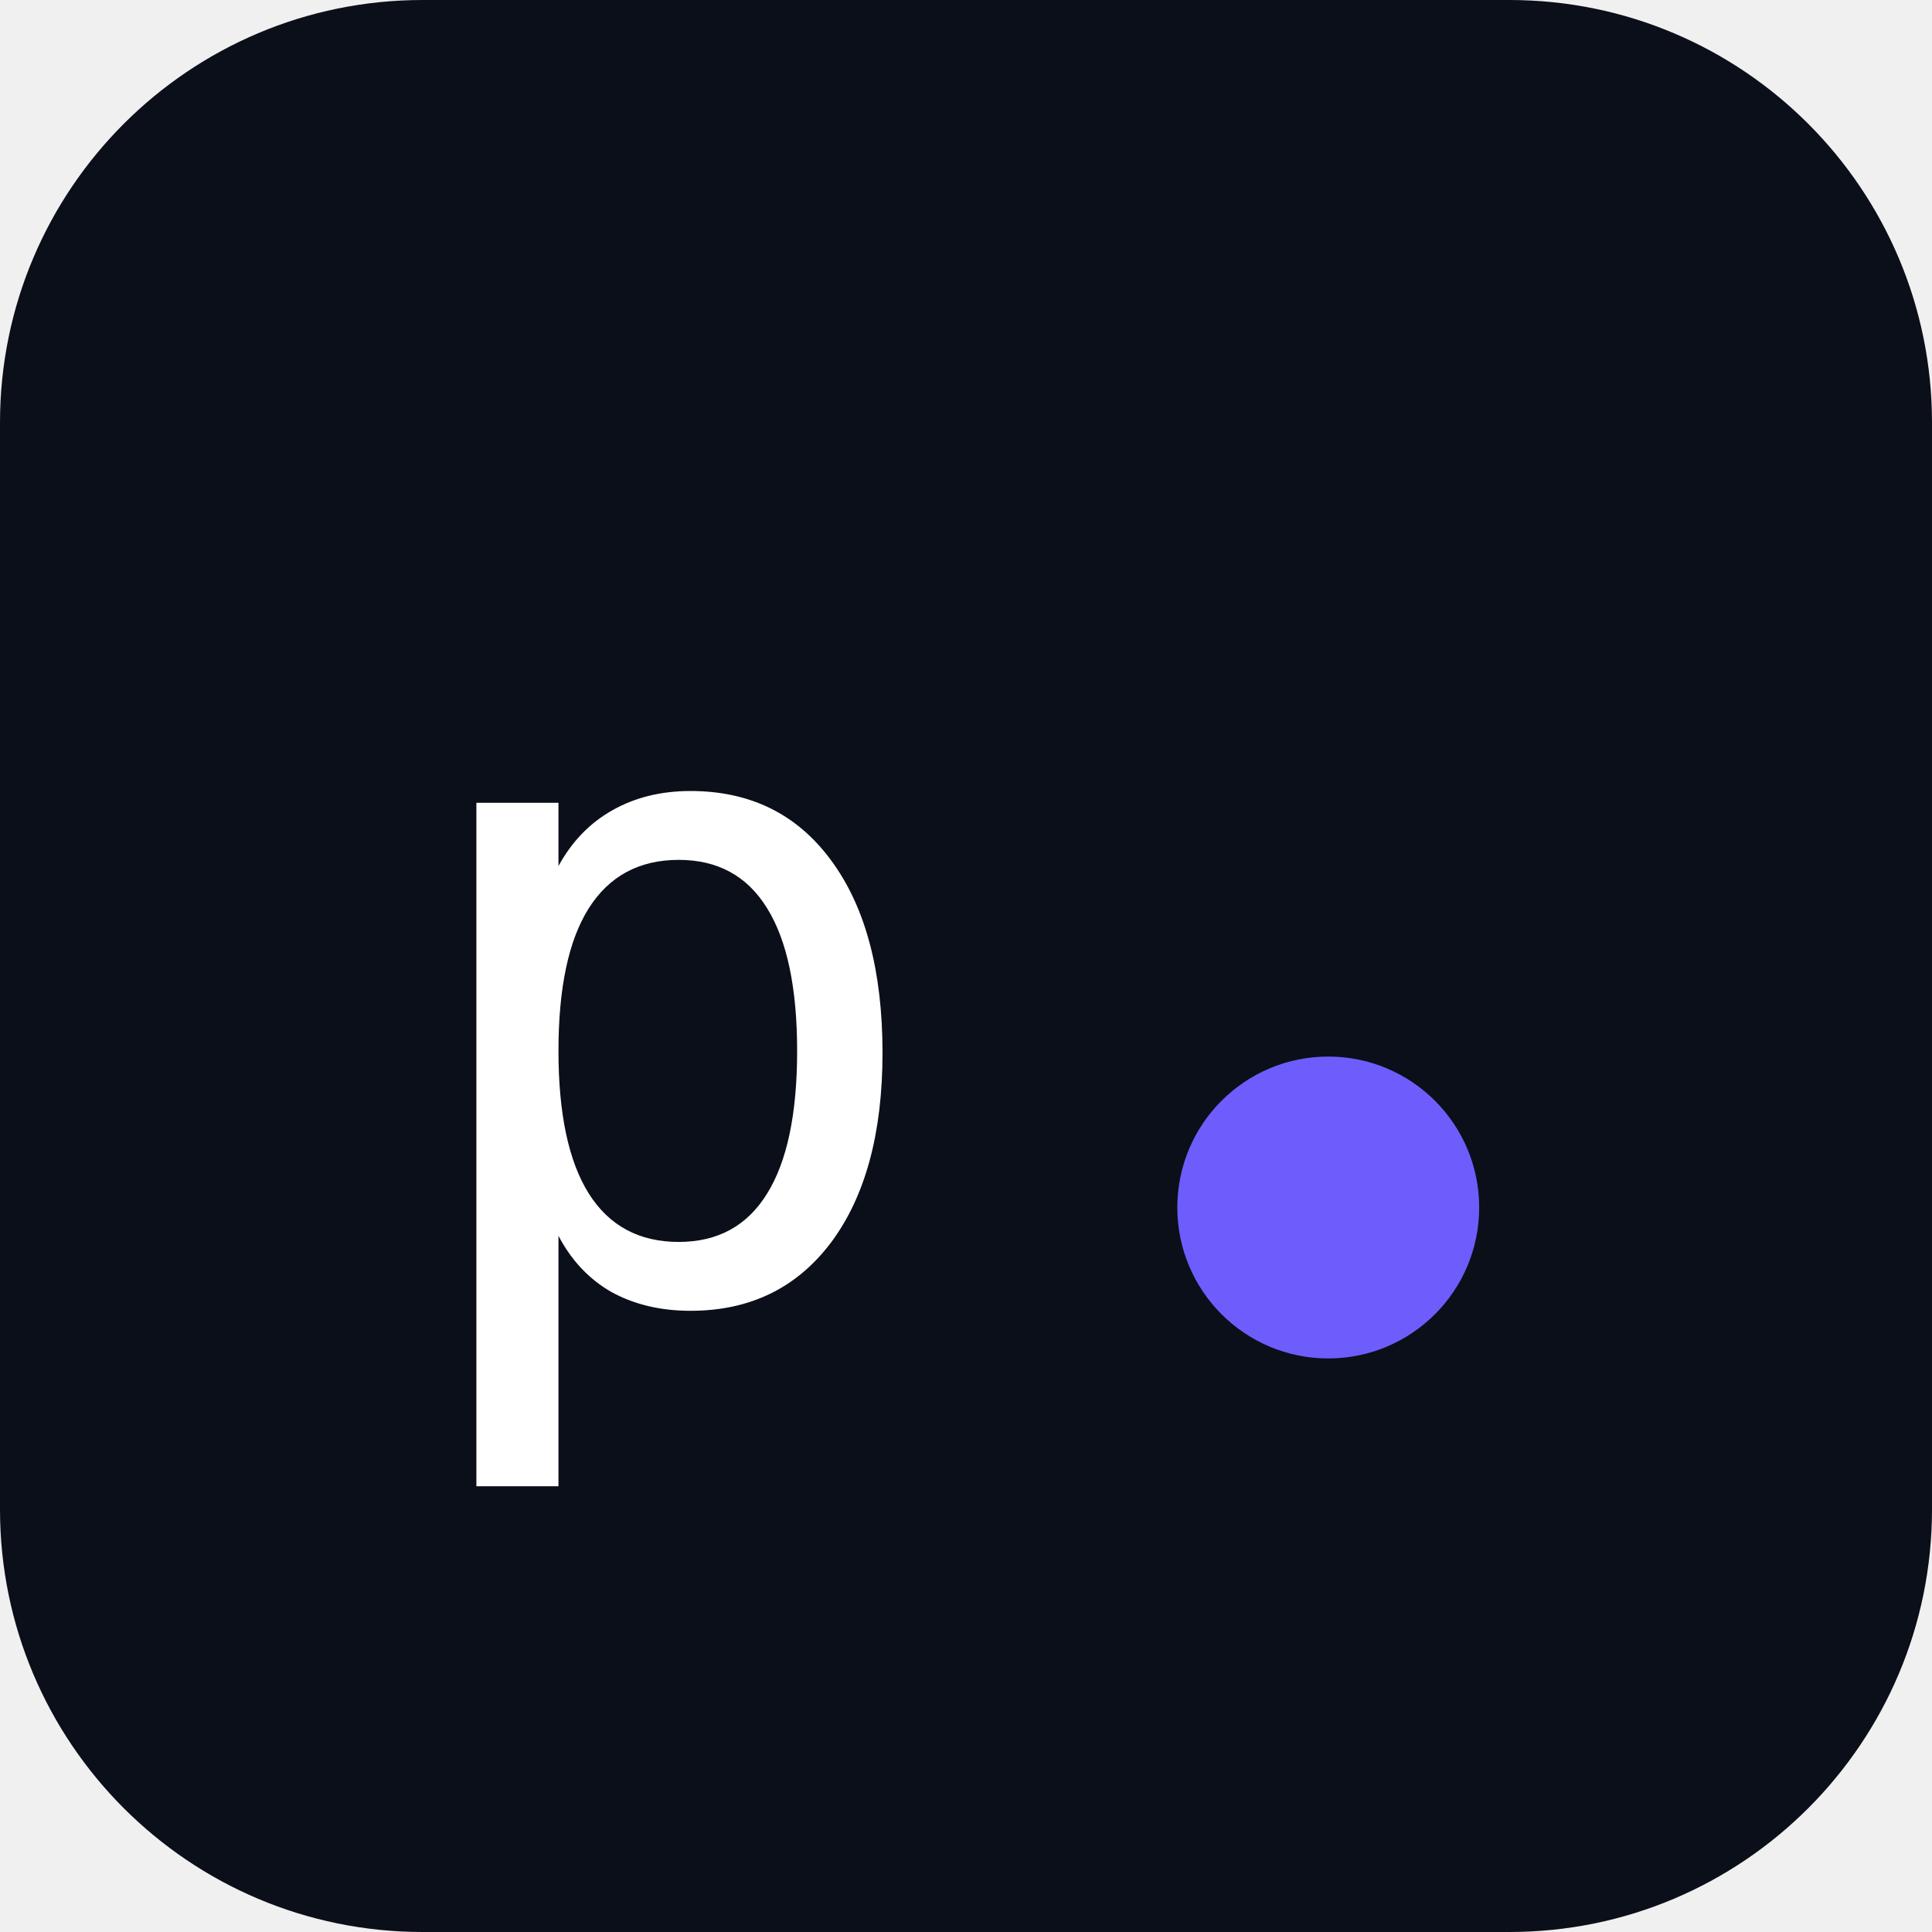
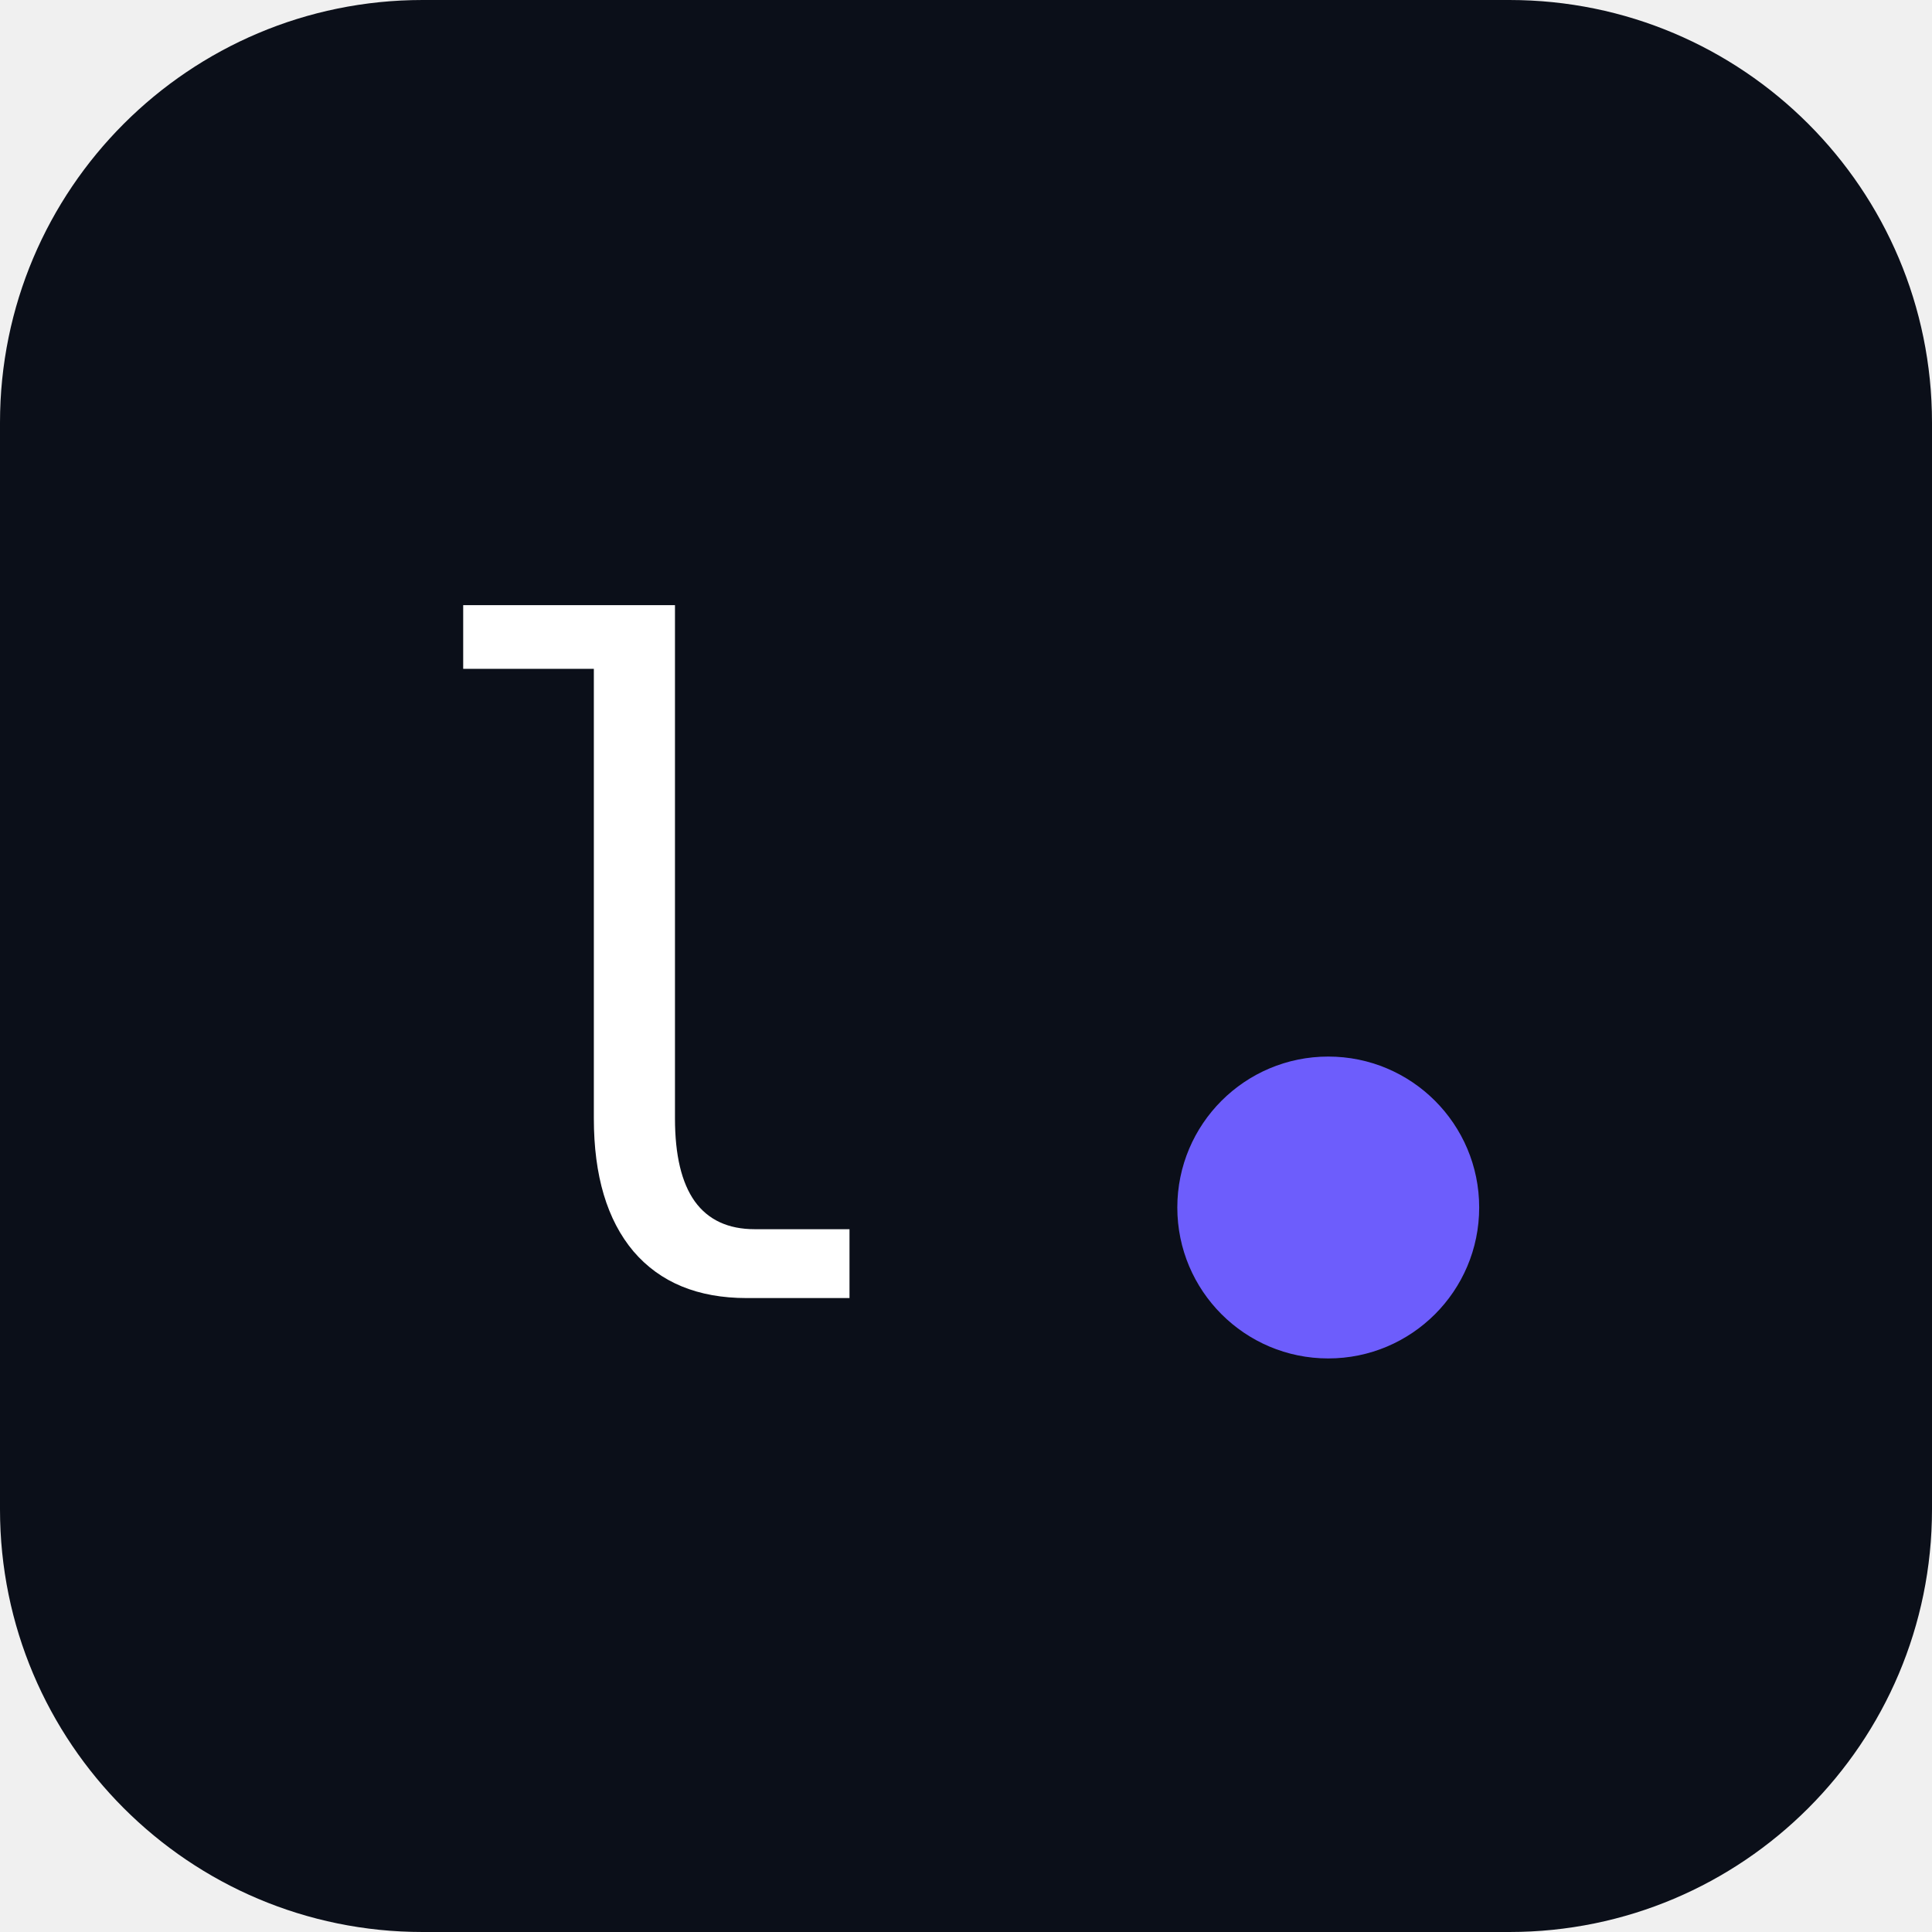
<svg xmlns="http://www.w3.org/2000/svg" viewBox="0 0 64 64">
  <rect width="64" height="64" rx="14" fill="#0b0f19" />
-   <text x="13" y="43" font-family="JetBrains Mono, monospace" font-size="30" font-weight="500" fill="#fff">p</text>
+   <text x="13" y="43" font-family="JetBrains Mono, monospace" font-size="30" font-weight="500" fill="#fff">l</text>
  <circle cx="44" cy="40" r="5" fill="#6d5dfc" />
</svg>
